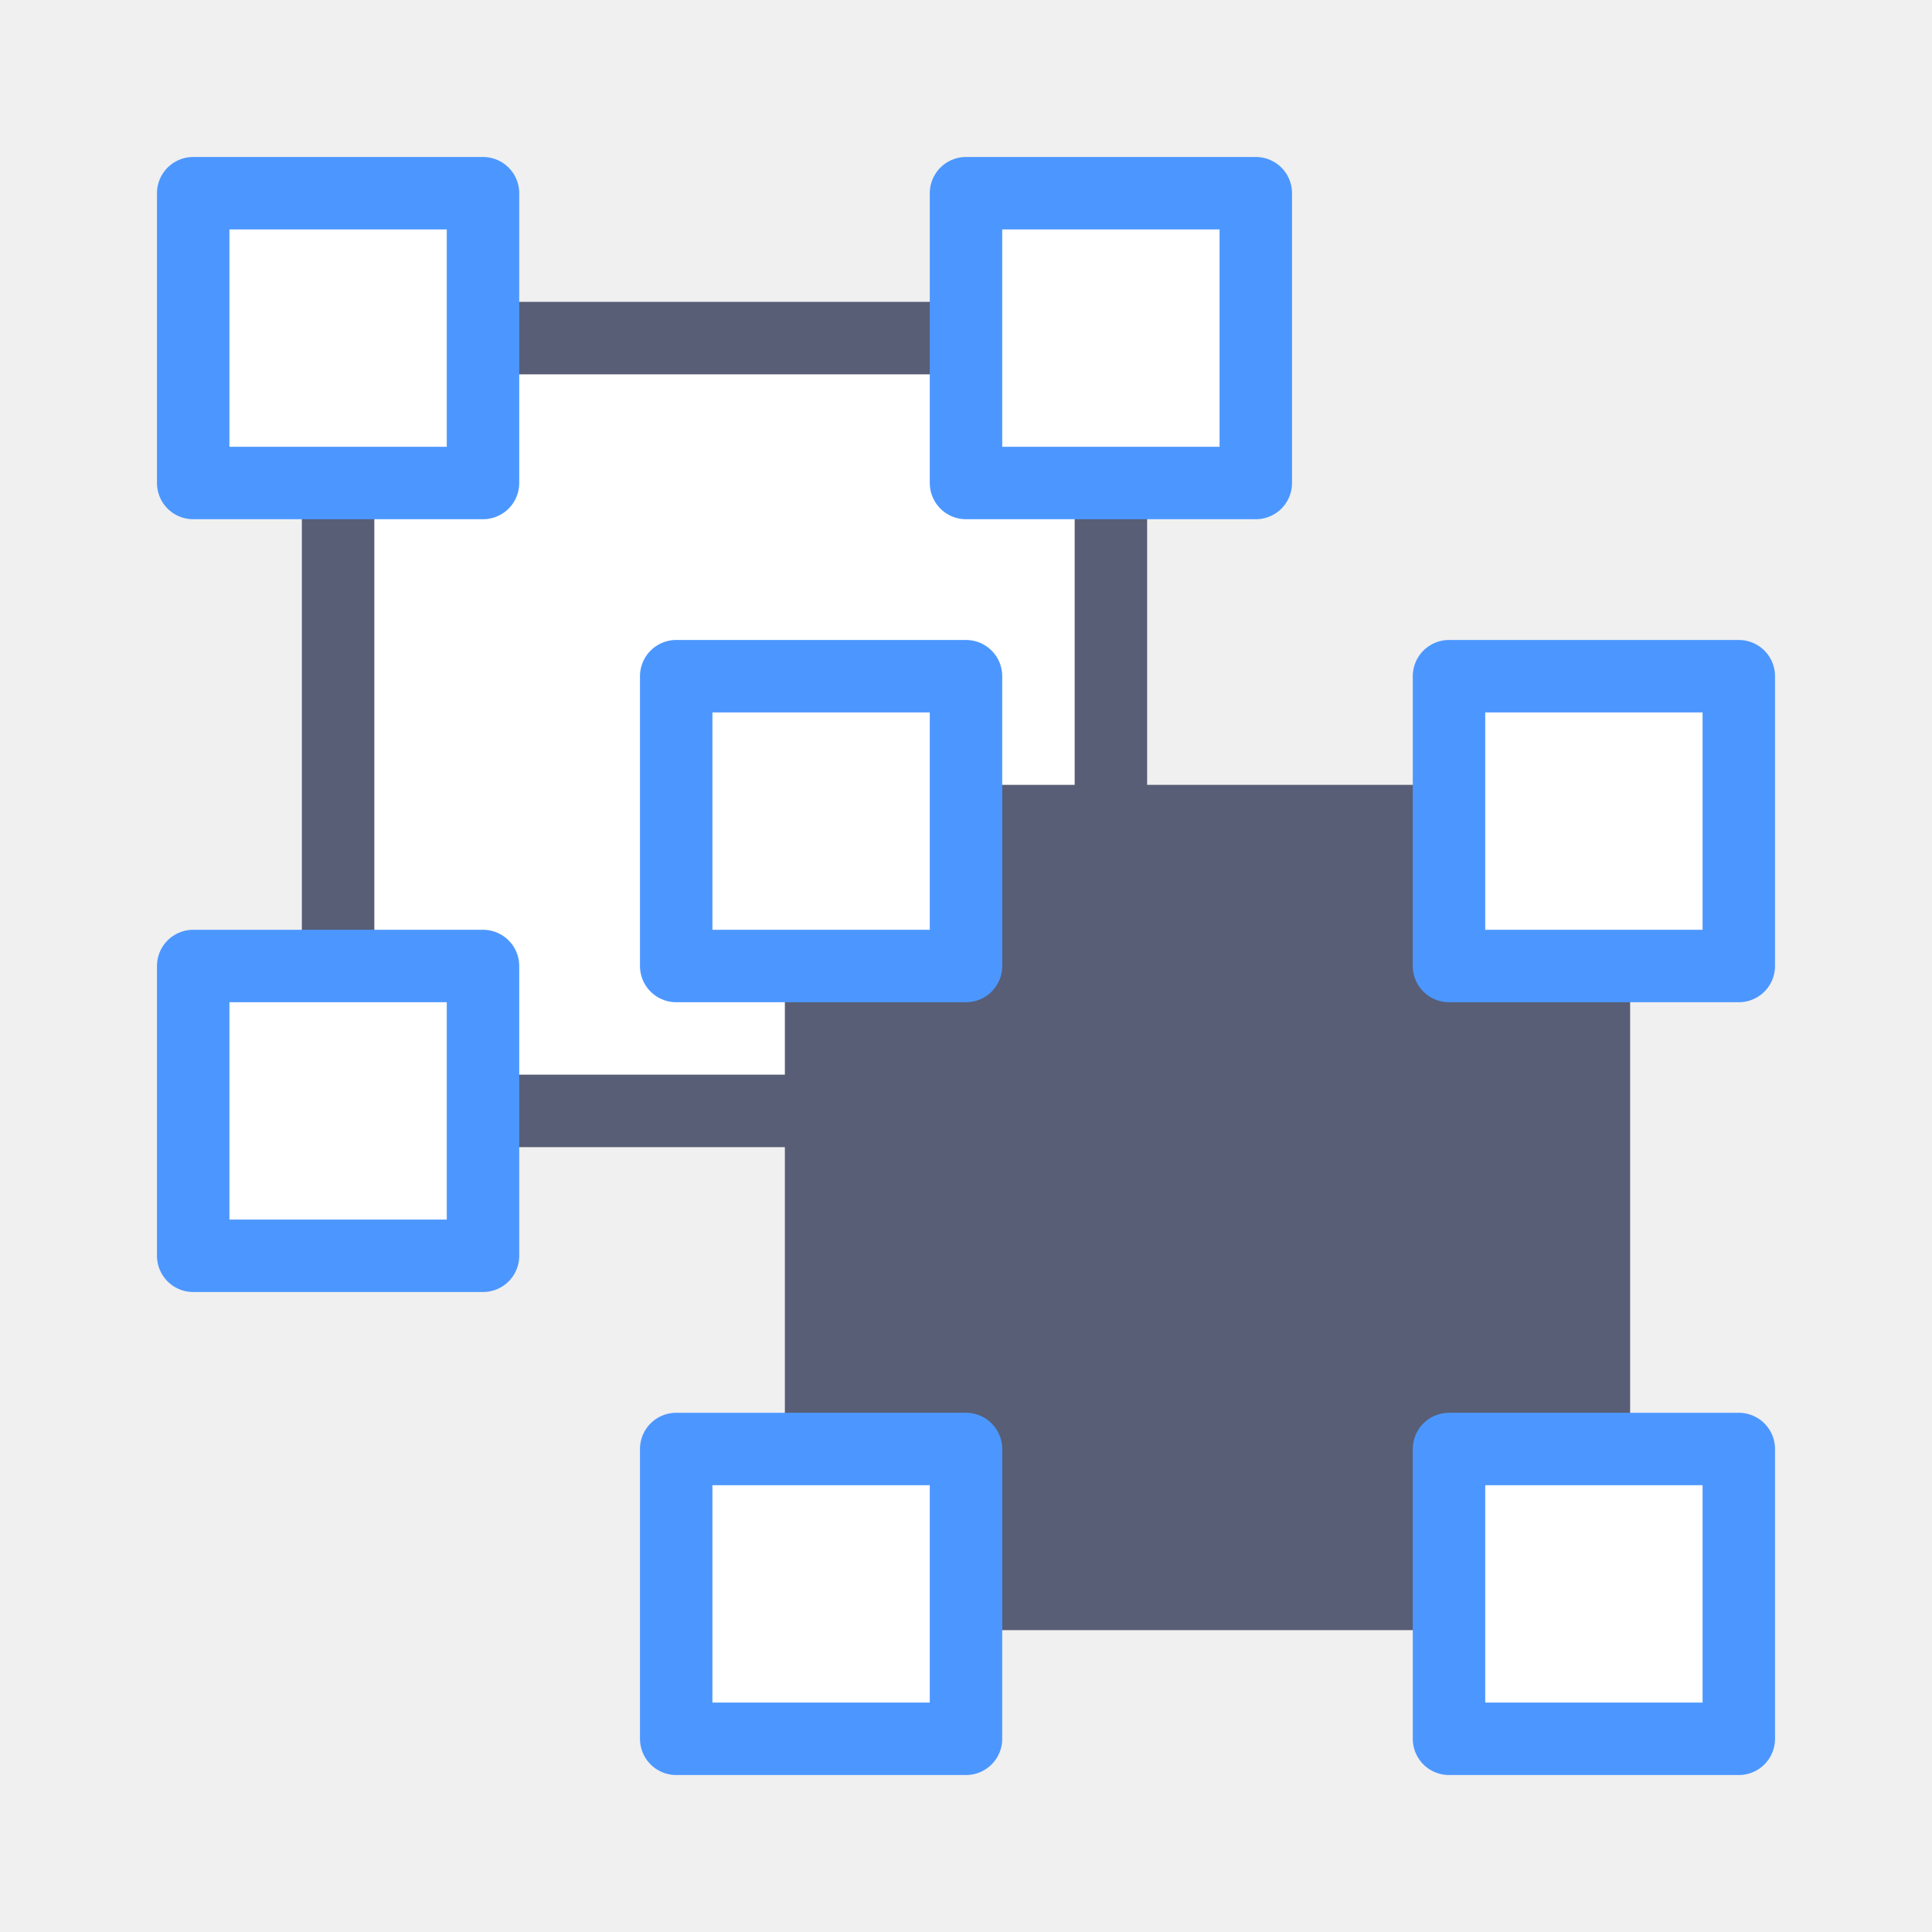
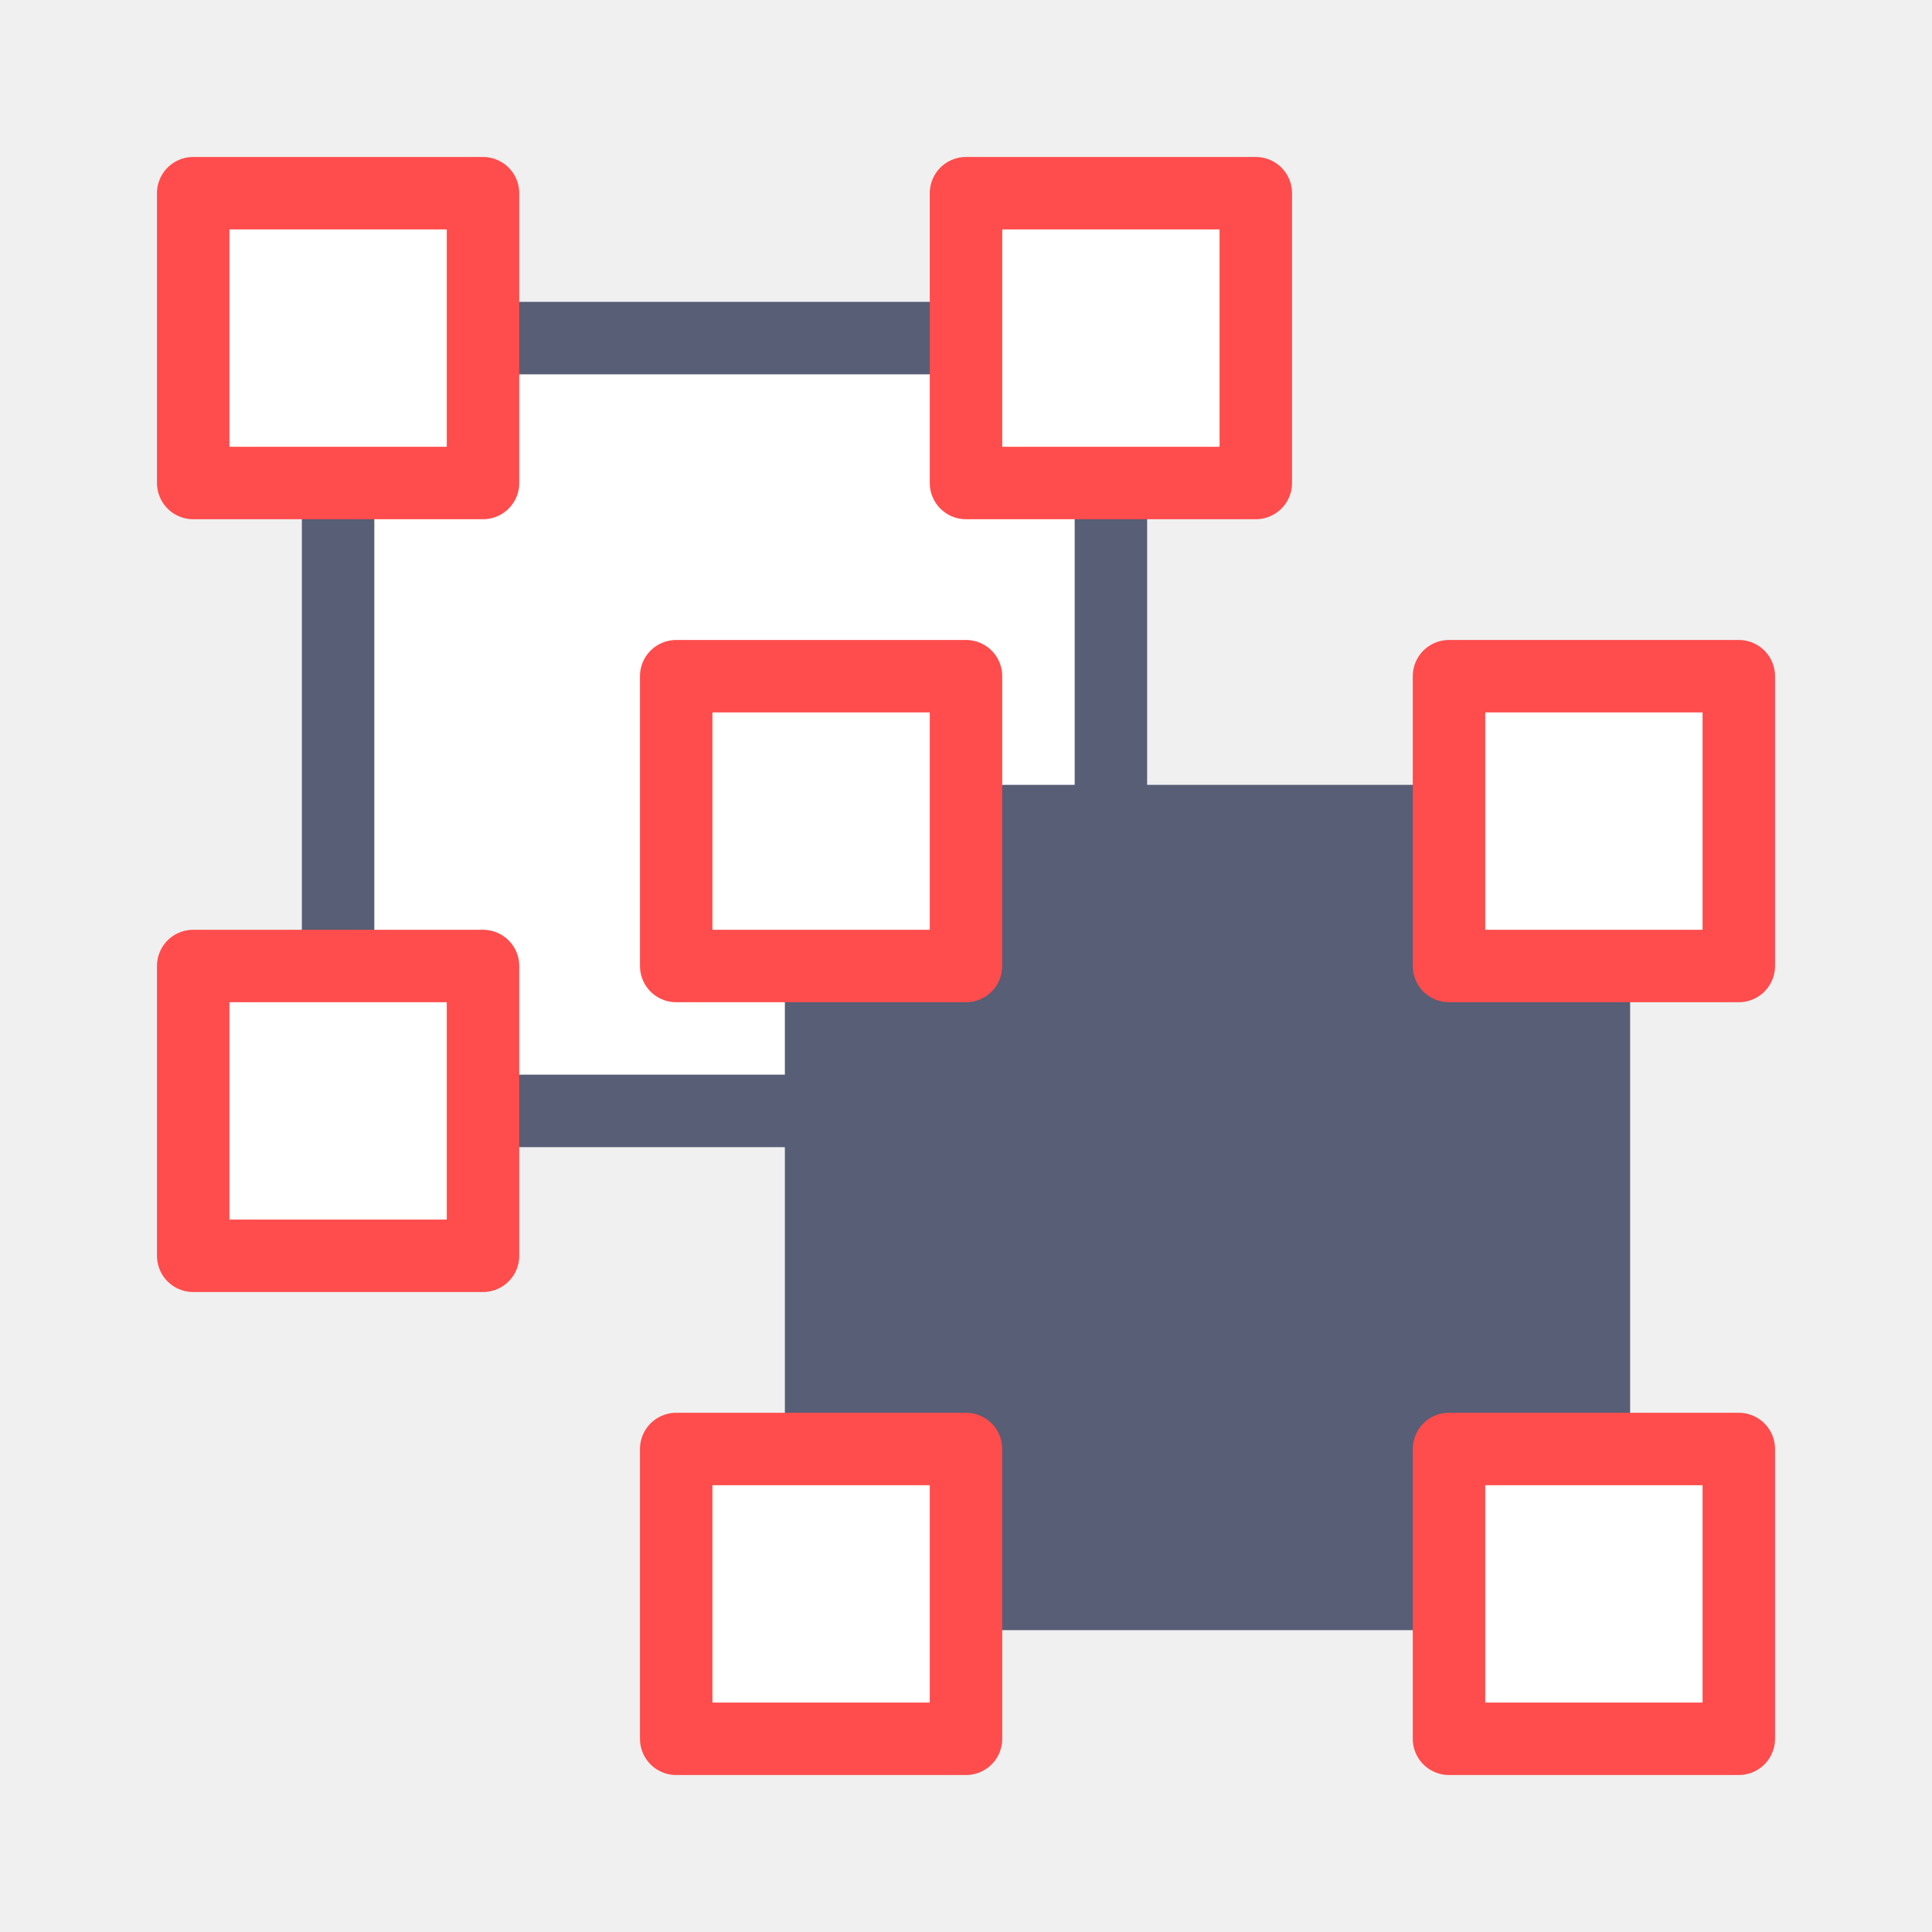
<svg xmlns="http://www.w3.org/2000/svg" width="20px" height="20px" viewBox="0 0 20 20" version="1.1">
  <defs />
  <g id="Page-1" stroke="none" stroke-width="1" fill="none" fill-rule="evenodd">
    <g id="ungroup" stroke-width="0.75">
      <g id="ungroup-icon" transform="translate(10, 10) rotate(180) translate(-10, -10) translate(2, 2)">
        <rect id="Rectangle-3-Copy" stroke="#575E75" fill="#FFFFFF" x="6.5" y="6.5" width="8" height="8" rx="0.5" />
        <rect id="Rectangle-3" stroke="#575E75" fill="#575E75" x="1.5" y="1.5" width="8" height="8" rx="0.5" />
-         <rect id="Rectangle-2" stroke="#4C97FF" fill="#FFFFFF" stroke-linecap="round" stroke-linejoin="round" x="0" y="0" width="3" height="3" />
-         <rect id="Rectangle-2-Copy-2" stroke="#4C97FF" fill="#FFFFFF" stroke-linecap="round" stroke-linejoin="round" x="8" y="0" width="3" height="3" />
-         <rect id="Rectangle-2-Copy" stroke="#4C97FF" fill="#FFFFFF" stroke-linecap="round" stroke-linejoin="round" x="0" y="8" width="3" height="3" />
-         <rect id="Rectangle-2-Copy-3" stroke="#4C97FF" fill="#FFFFFF" stroke-linecap="round" stroke-linejoin="round" x="8" y="8" width="3" height="3" />
-         <rect id="Rectangle-2-Copy-4" stroke="#4C97FF" fill="#FFFFFF" stroke-linecap="round" stroke-linejoin="round" x="13" y="5" width="3" height="3" />
-         <rect id="Rectangle-2-Copy-5" stroke="#4C97FF" fill="#FFFFFF" stroke-linecap="round" stroke-linejoin="round" x="13" y="13" width="3" height="3" />
-         <rect id="Rectangle-2-Copy-6" stroke="#4C97FF" fill="#FFFFFF" stroke-linecap="round" stroke-linejoin="round" x="5" y="13" width="3" height="3" />
+         <rect id="Rectangle-2" stroke="#FF4C4C" fill="#FFFFFF" stroke-linecap="round" stroke-linejoin="round" x="0" y="0" width="3" height="3" />
+         <rect id="Rectangle-2-Copy-2" stroke="#FF4C4C" fill="#FFFFFF" stroke-linecap="round" stroke-linejoin="round" x="8" y="0" width="3" height="3" />
+         <rect id="Rectangle-2-Copy" stroke="#FF4C4C" fill="#FFFFFF" stroke-linecap="round" stroke-linejoin="round" x="0" y="8" width="3" height="3" />
+         <rect id="Rectangle-2-Copy-3" stroke="#FF4C4C" fill="#FFFFFF" stroke-linecap="round" stroke-linejoin="round" x="8" y="8" width="3" height="3" />
+         <rect id="Rectangle-2-Copy-4" stroke="#FF4C4C" fill="#FFFFFF" stroke-linecap="round" stroke-linejoin="round" x="13" y="5" width="3" height="3" />
+         <rect id="Rectangle-2-Copy-5" stroke="#FF4C4C" fill="#FFFFFF" stroke-linecap="round" stroke-linejoin="round" x="13" y="13" width="3" height="3" />
+         <rect id="Rectangle-2-Copy-6" stroke="#FF4C4C" fill="#FFFFFF" stroke-linecap="round" stroke-linejoin="round" x="5" y="13" width="3" height="3" />
      </g>
    </g>
  </g>
</svg>
